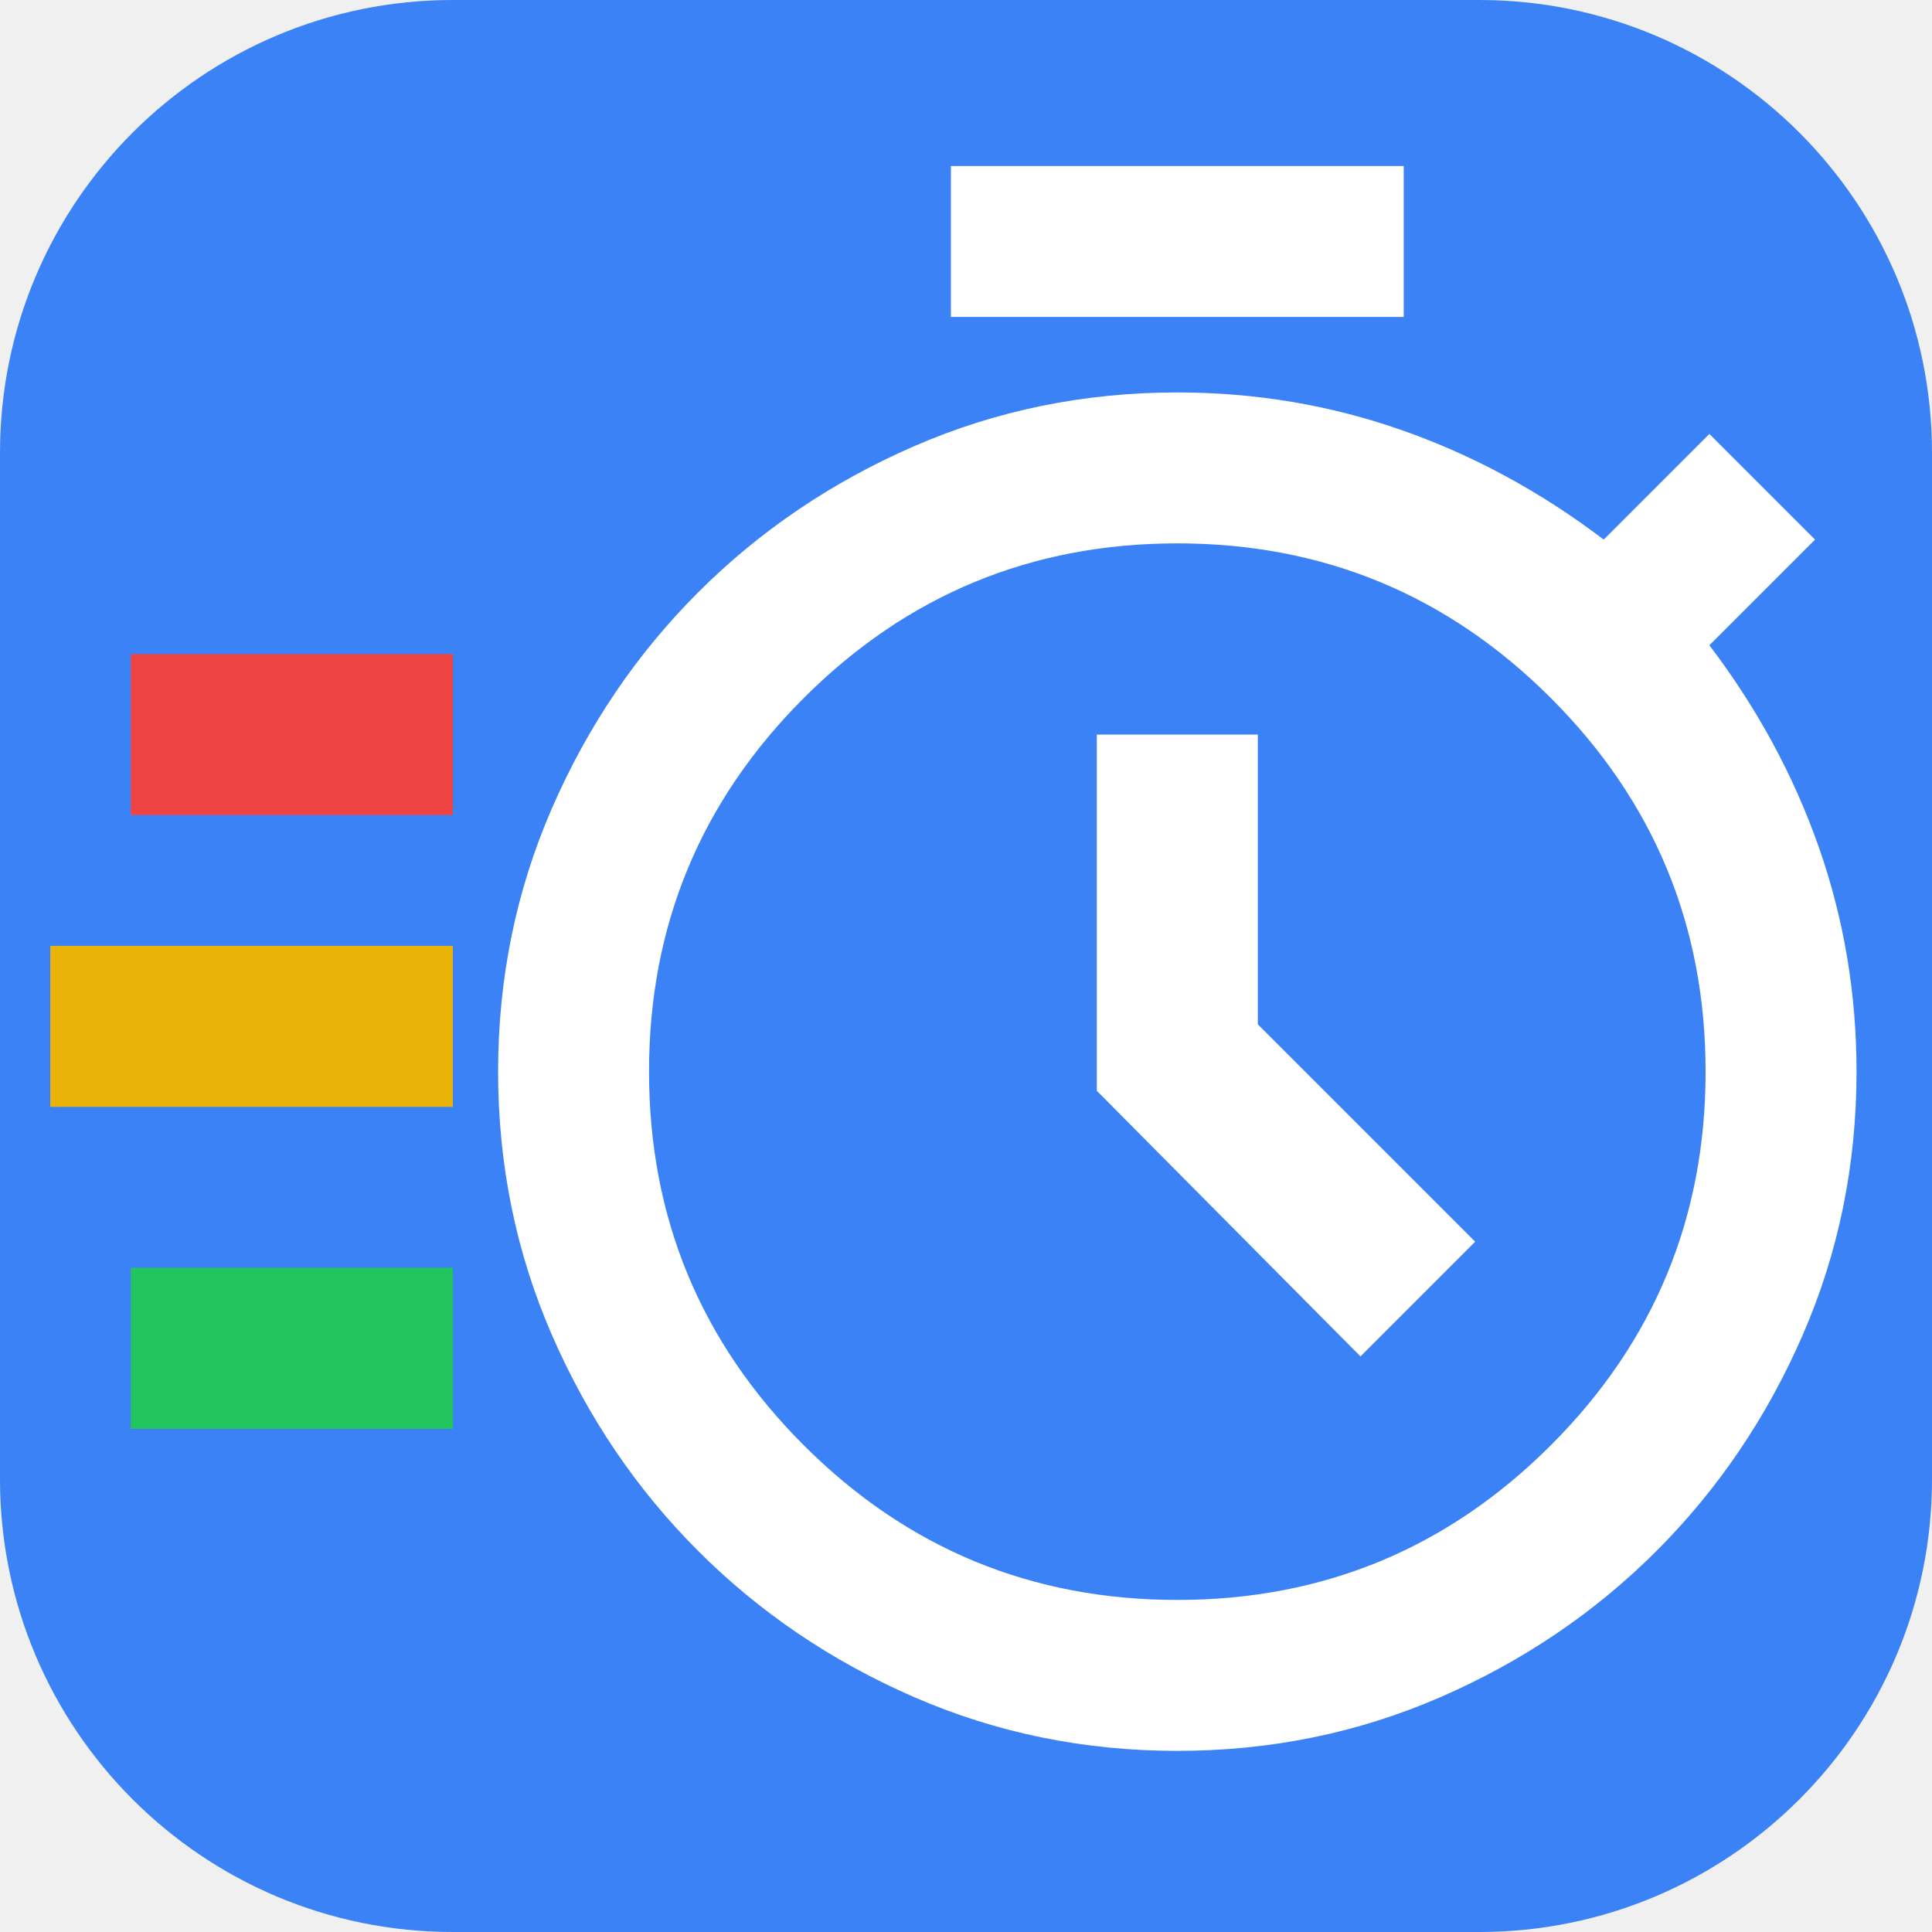
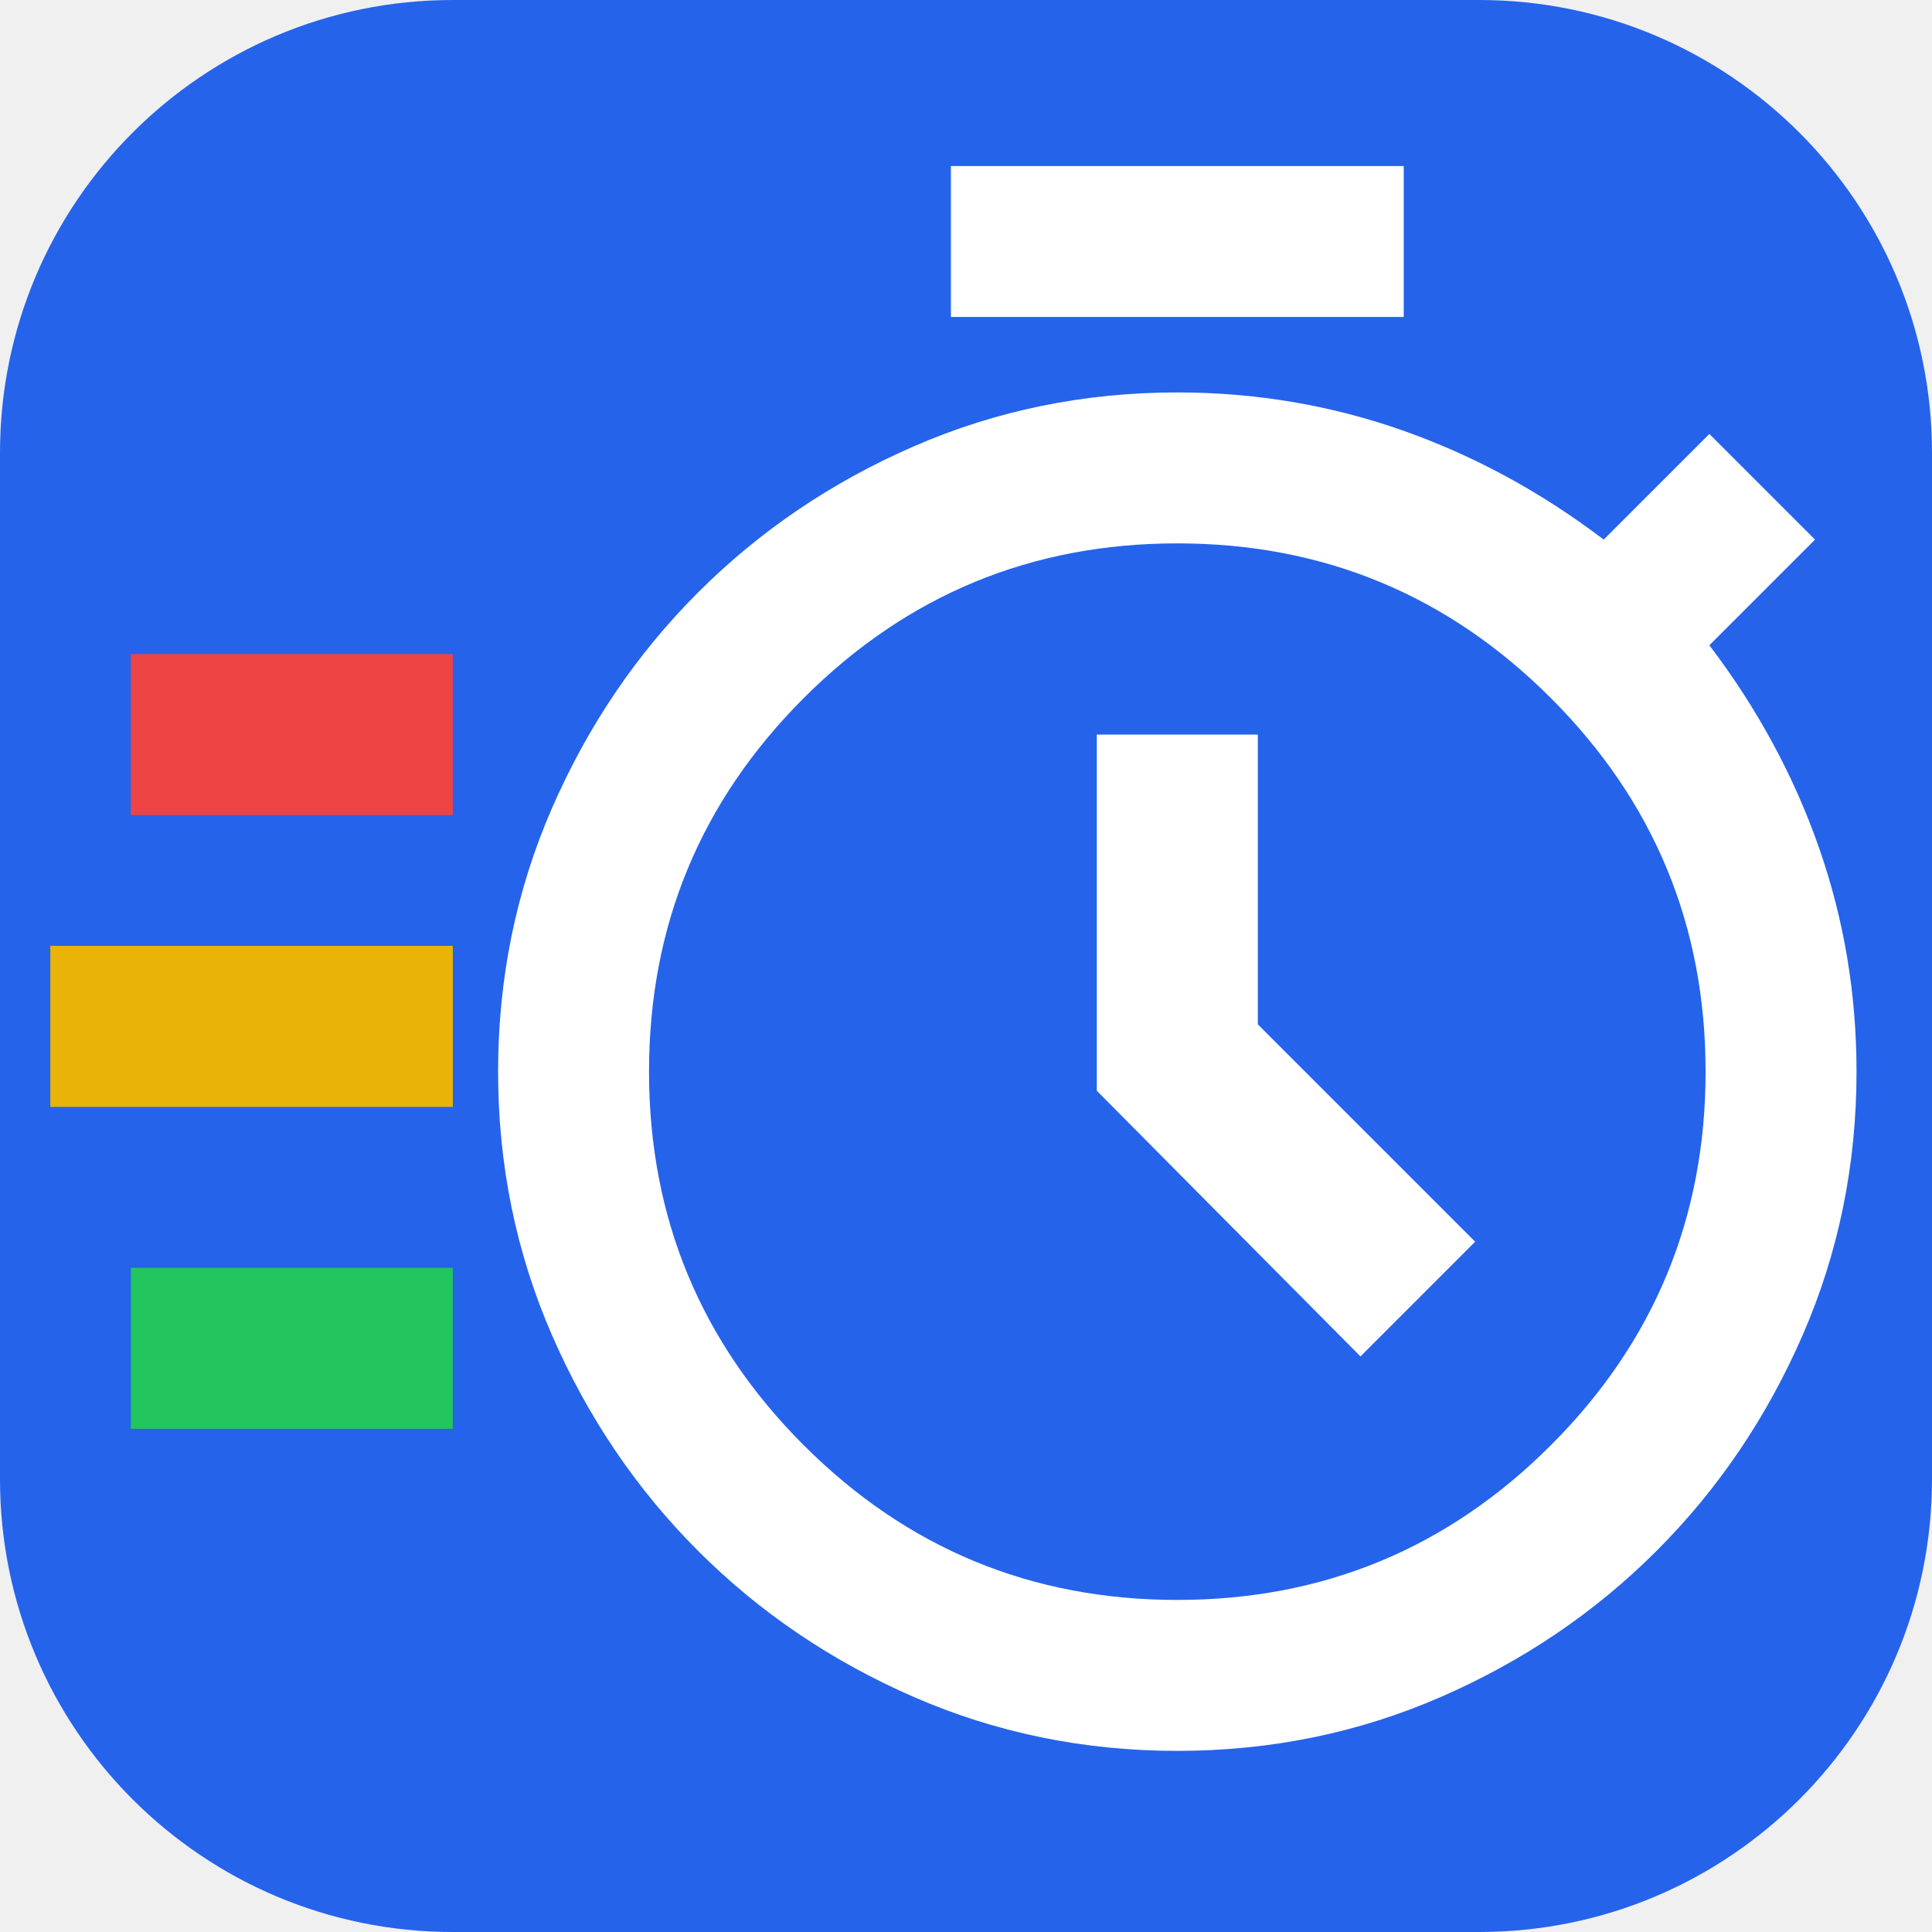
<svg xmlns="http://www.w3.org/2000/svg" width="64" height="64" viewBox="0 0 64 64" fill="none">
-   <rect width="64" height="64" rx="15" fill="#3B82F6" />
-   <mask id="mask0_255_15" style="mask-type:alpha" maskUnits="userSpaceOnUse" x="0" y="2" width="63" height="62">
+   <rect width="64" height="64" rx="15" fill="#2563EB" />
+   <mask id="mask0_255_57" style="mask-type:alpha" maskUnits="userSpaceOnUse" x="0" y="2" width="63" height="62">
    <rect y="2" width="63" height="62" fill="#D9D9D9" />
  </mask>
-   <g mask="url(#mask0_255_15)">
+   <g mask="url(#mask0_255_57)">
    <path d="M70 46C64.044 46 73.133 38.654 69 34.521C64.867 30.388 76.5 36.956 76.5 31C76.5 25.089 64.367 27.489 68.5 23.333C72.633 19.178 69.044 16 75 16C80.911 16 62.844 17.344 67 21.5C71.156 25.656 68.1 25.863 69 31.333C69 37.289 75.656 36.817 71.5 40.95C67.344 45.084 75.911 46 70 46ZM70.5 41C74.944 41 91.667 41.617 71.5 40.95C74.611 37.839 69 35.778 69 31.333C69 26.889 70.111 24.611 67 21.5C63.889 18.389 85.444 23.333 81 23.333C76.556 23.333 74.611 21.889 71.5 25C68.389 28.111 76.5 26.555 76.5 31C76.5 35.444 68.889 35.389 72 38.5C75.111 41.611 100.5 39.5 70.5 41ZM72 40.416L69.721 39.5L70 31L70.5 25L72 28.5L73 33L72 40.416ZM-31 27L-27.5 25L-25.5 27L-18 29.5L-31 27ZM-31 39.5L-27.5 33L-21.5 33.5L-22 36.5L-31 39.5ZM4.333 47.333V42H15V47.333H4.333Z" fill="#22C55E" />
  </g>
-   <mask id="mask1_255_15" style="mask-type:alpha" maskUnits="userSpaceOnUse" x="0" y="2" width="63" height="62">
+   <mask id="mask1_255_57" style="mask-type:alpha" maskUnits="userSpaceOnUse" x="0" y="2" width="63" height="62">
    <rect y="2" width="63" height="62" fill="#D9D9D9" />
  </mask>
-   <g mask="url(#mask1_255_15)">
+   <g mask="url(#mask1_255_57)">
    <path d="M70 46C64.044 46 73.133 38.654 69 34.521C64.867 30.388 76.5 36.956 76.5 31C76.5 25.089 64.367 27.489 68.5 23.333C72.633 19.178 69.044 16 75 16C80.911 16 62.844 17.344 67 21.5C71.156 25.656 68.1 25.863 69 31.333C69 37.289 75.656 36.817 71.5 40.95C67.344 45.084 75.911 46 70 46ZM70.5 41C74.944 41 91.667 41.617 71.5 40.95C74.611 37.839 69 35.778 69 31.333C69 26.889 70.111 24.611 67 21.5C63.889 18.389 85.444 23.333 81 23.333C76.556 23.333 74.611 21.889 71.5 25C68.389 28.111 76.5 26.555 76.5 31C76.5 35.444 68.889 35.389 72 38.5C75.111 41.611 100.5 39.5 70.5 41ZM87 46.5L88.5 43L81.5 31L89 27L88.5 28.5L83.5 34.521L87 46.5ZM-23 28L-36.5 19.5L-12 21.5L-15.5 26L-23 28ZM1.667 36.667V31.333H15V36.667H1.667ZM-34.5 48.5L-26 43.5L-21 42L-38.5 50L-34.5 48.5Z" fill="#EAB308" />
  </g>
-   <mask id="mask2_255_15" style="mask-type:alpha" maskUnits="userSpaceOnUse" x="0" y="3" width="63" height="61">
+   <mask id="mask2_255_57" style="mask-type:alpha" maskUnits="userSpaceOnUse" x="0" y="3" width="63" height="61">
    <rect y="3" width="63" height="61" fill="#D9D9D9" />
  </mask>
-   <g mask="url(#mask2_255_15)">
+   <g mask="url(#mask2_255_57)">
    <path d="M70 47C64.044 47 73.133 39.654 69 35.521C64.867 31.388 76.5 37.956 76.5 32C76.5 26.089 64.367 28.489 68.5 24.333C72.633 20.178 69.044 17 75 17C80.911 17 62.844 18.344 67 22.5C71.156 26.656 68.1 26.863 69 32.333C69 38.289 75.656 37.817 71.5 41.95C67.344 46.084 75.911 47 70 47ZM70.5 42C74.944 42 91.667 42.617 71.5 41.95C74.611 38.839 69 36.778 69 32.333C69 27.889 70.111 25.611 67 22.5C63.889 19.389 85.444 24.333 81 24.333C76.556 24.333 74.611 22.889 71.5 26C68.389 29.111 76.5 27.555 76.5 32C76.5 36.444 68.889 36.389 72 39.5C75.111 42.611 100.5 40.5 70.5 42ZM123 40.5L122 39.5L92.5 26L119 21.667L103 20.5L115.5 29L123 40.5ZM4.333 27V21.667H15V27H4.333ZM-38 38.5L-39 32.333L-21.5 34L-30.5 37.667L-38 38.5ZM-30.5 51L-51 48.333L-24.5 47L-38 48.333L-30.5 51Z" fill="#EF4444" />
  </g>
-   <mask id="mask3_255_15" style="mask-type:alpha" maskUnits="userSpaceOnUse" x="0" y="3" width="63" height="61">
+   <mask id="mask3_255_57" style="mask-type:alpha" maskUnits="userSpaceOnUse" x="0" y="3" width="63" height="61">
    <rect y="3" width="63" height="61" fill="#D9D9D9" />
  </mask>
-   <g mask="url(#mask3_255_15)">
+   <g mask="url(#mask3_255_57)">
    <path d="M70 47C64.044 47 73.133 39.654 69 35.521C64.867 31.388 76.5 37.956 76.5 32C76.5 26.089 64.367 28.489 68.5 24.333C72.633 20.178 69.044 17 75 17C80.911 17 62.844 18.344 67 22.5C71.156 26.656 68.1 26.863 69 32.333C69 38.289 75.656 37.817 71.5 41.95C67.344 46.084 75.911 47 70 47ZM70.5 42C74.944 42 91.667 42.617 71.5 41.95C74.611 38.839 69 36.778 69 32.333C69 27.889 70.111 25.611 67 22.5C63.889 19.389 85.444 24.333 81 24.333C76.556 24.333 74.611 22.889 71.5 26C68.389 29.111 76.5 27.555 76.5 32C76.5 36.444 68.889 36.389 72 39.5C75.111 42.611 100.5 40.5 70.5 42ZM45.067 44.933L48.867 41.133L41.667 33.933V24.333H36.333V36.133L45.067 44.933ZM-38.5 27L-50.5 21.667L-35.5 26L-30 27H-38.5ZM-66 38.5L-72 32L-41.5 35.521L-44.5 41.133L-66 38.5ZM-55 50.5L-58 44L-102 44.933L-55 50.5Z" fill="white" />
  </g>
-   <mask id="mask4_255_15" style="mask-type:alpha" maskUnits="userSpaceOnUse" x="9" y="3" width="55" height="60">
+   <mask id="mask4_255_57" style="mask-type:alpha" maskUnits="userSpaceOnUse" x="9" y="3" width="55" height="60">
    <rect x="9" y="3" width="55" height="60" fill="#D9D9D9" />
  </mask>
-   <g mask="url(#mask4_255_15)">
+   <g mask="url(#mask4_255_57)">
    <path d="M31.5 10.5V5.5H46.5V10.5H31.5ZM79 34.5L75.5 35.5L76 24.5H77.5L79 34.5ZM39 58C35.917 58 33.01 57.406 30.281 56.219C27.552 55.031 25.167 53.417 23.125 51.375C21.083 49.333 19.469 46.948 18.281 44.219C17.094 41.49 16.5 38.583 16.5 35.5C16.5 32.417 17.094 29.51 18.281 26.781C19.469 24.052 21.083 21.667 23.125 19.625C25.167 17.583 27.552 15.969 30.281 14.781C33.01 13.594 35.917 13 39 13C41.583 13 44.062 13.417 46.438 14.25C48.812 15.083 51.042 16.292 53.125 17.875L56.625 14.375L60.125 17.875L56.625 21.375C58.208 23.458 59.417 25.688 60.25 28.062C61.083 30.438 61.5 32.917 61.5 35.5C61.5 38.583 60.906 41.49 59.719 44.219C58.531 46.948 56.917 49.333 54.875 51.375C52.833 53.417 50.448 55.031 47.719 56.219C44.99 57.406 42.083 58 39 58ZM39 53C43.833 53 47.958 51.292 51.375 47.875C54.792 44.458 56.5 40.333 56.5 35.5C56.5 30.667 54.792 26.542 51.375 23.125C47.958 19.708 43.833 18 39 18C34.167 18 30.042 19.708 26.625 23.125C23.208 26.542 21.5 30.667 21.5 35.5C21.5 40.333 23.208 44.458 26.625 47.875C30.042 51.292 34.167 53 39 53Z" fill="white" />
  </g>
</svg>
